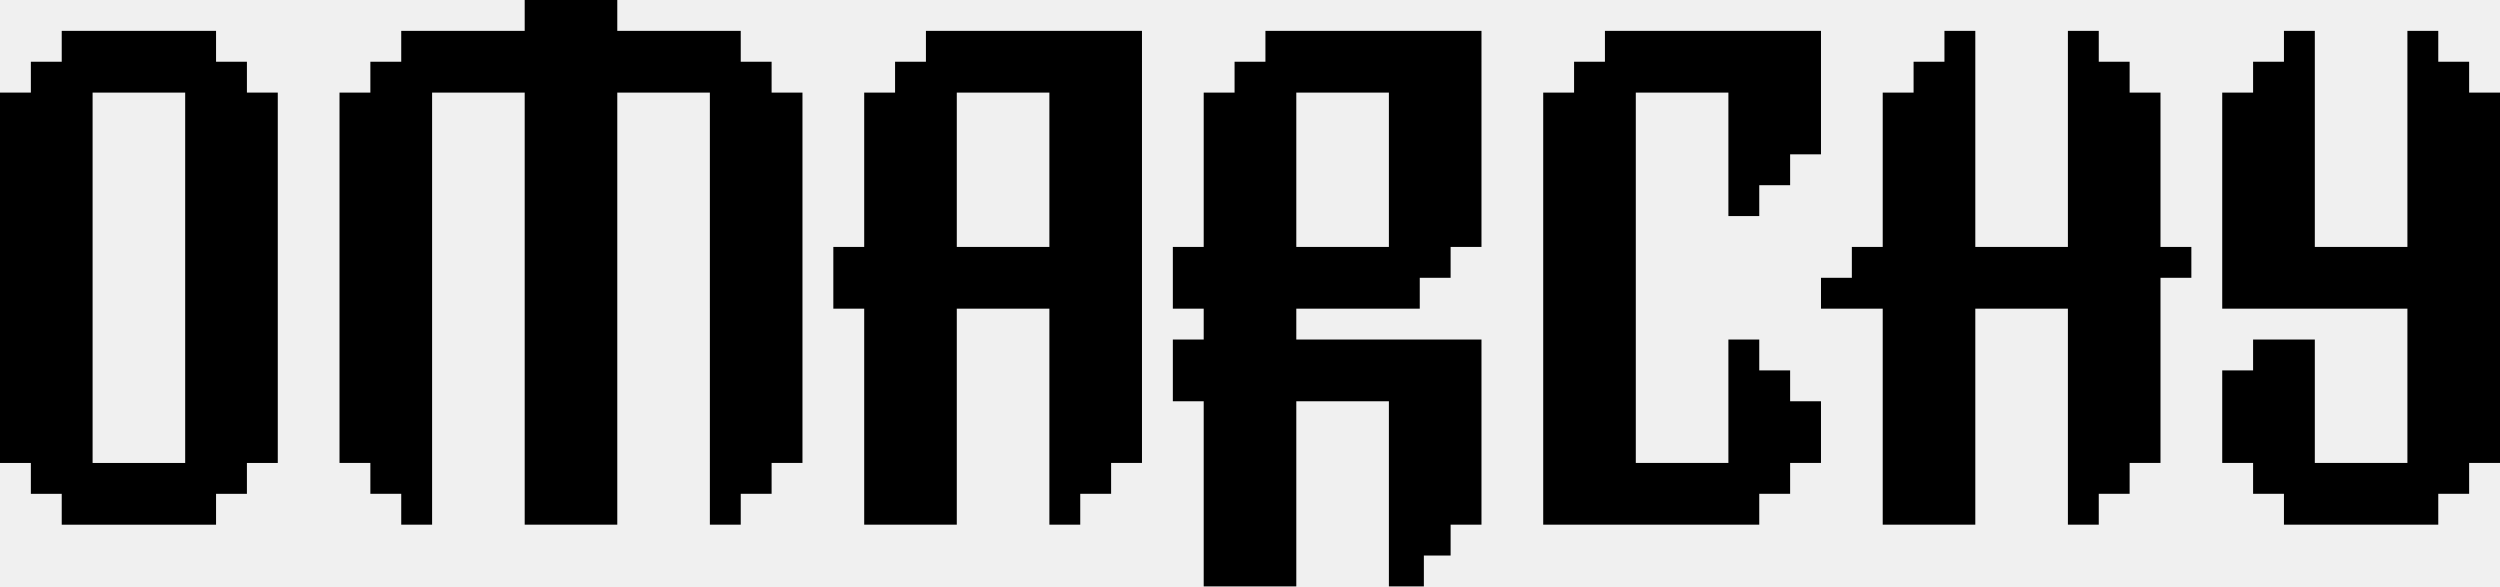
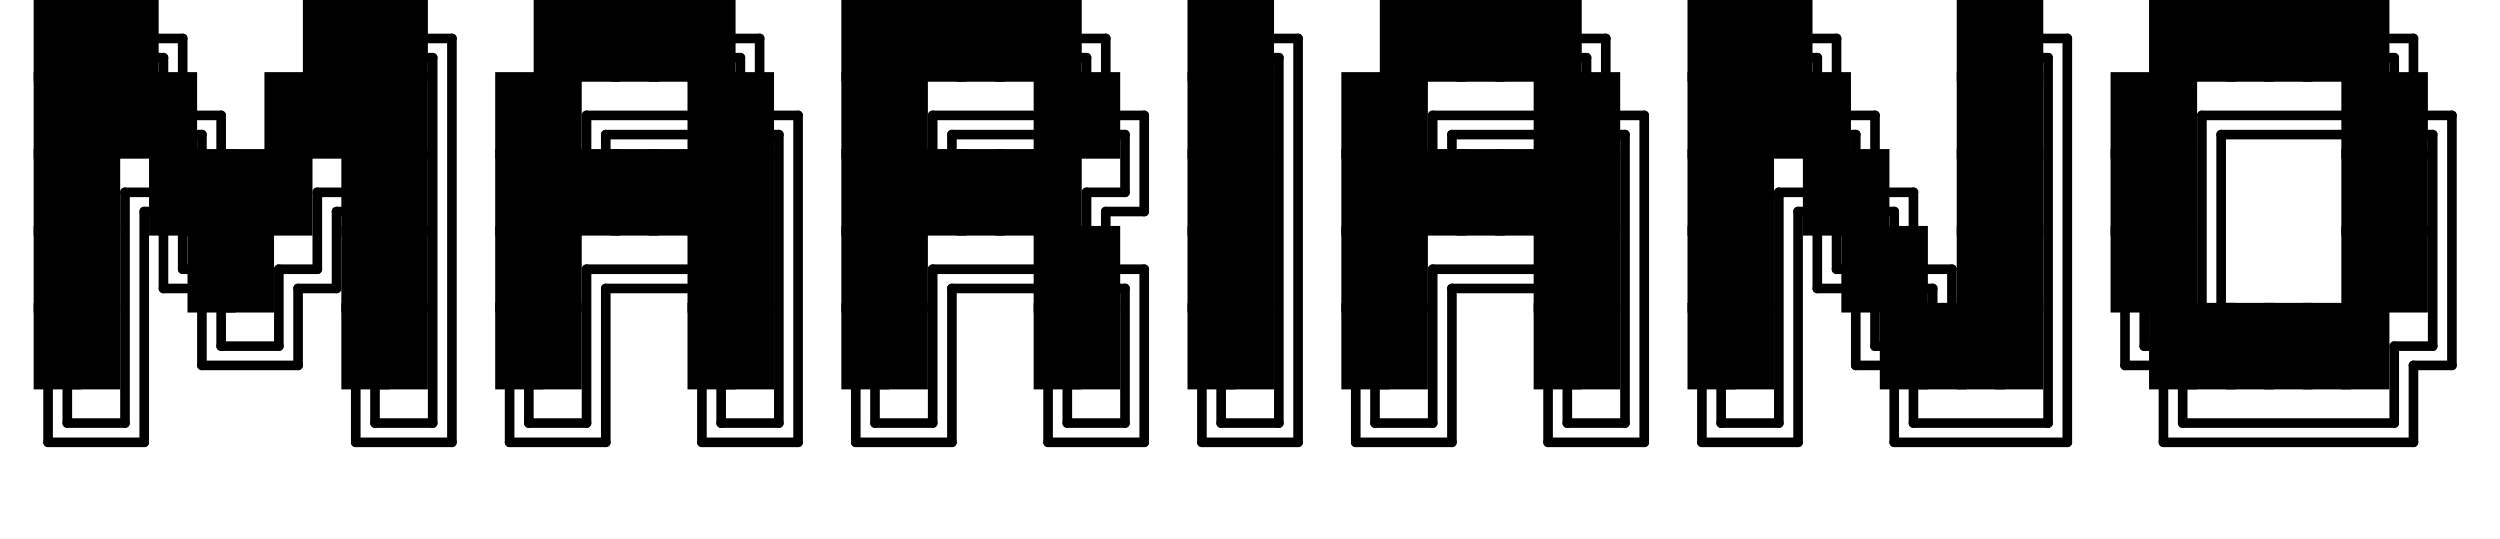
- <svg xmlns="http://www.w3.org/2000/svg" fill="none" height="285" viewBox="0 0 1215 285" width="1215">
-   <g fill="#000">
-     <path clip-rule="evenodd" d="m720 120h-15v15h-14.998v14.999l-60.002.001v15.002l90-.002v.002h.002l-.002 89.998h-15v15h-13v15h-17v-89.998h-45v90l-45-.002v-89.998h-14.998v-30h14.998v-15.002h-14.998v-30.001h14.998v-75h15v-14.997h15v-15.002h105.002zm-90-.001h45v-74.997h-45z" fill-rule="evenodd" />
-     <path clip-rule="evenodd" d="m105 30.002h15v14.997h15v180.001h-15v15h-15v15.002h-75v-15.002h-15v-15h-15v-180.001h15v-14.997h15v-15.002h75zm-60 194.998h45v-179.998h-45z" fill-rule="evenodd" />
-     <path d="m300 15h60v15h15v14.999h15v180.001h-15v15h-15v15h-15l-.004-209.998h-44.994v-.002h-.002v210.002h-45v-210h-44.998v179.997h-.002v30.003h-15v-15.002h-15v-15h-14.998v-180.001h14.998v-14.999h15v-15h60v-15h45z" />
-     <path clip-rule="evenodd" d="m555 225h-15v15h-15v15h-15v-105.001l-44.998.001v105.002h-45.002v-105.002h-15v-30.001h15v-75h15.002v-14.997h15v-15.002h105zm-89.998-105.001h44.998v-74.997h-44.998z" fill-rule="evenodd" />
-     <path d="m885 75h-15v15h-15v15h-15v-59.998h-45v179.998h45v-59.998h15v14.997h15v15.001h15v30h-15v15h-15v15.002l-105-.002v-210.001h14.998v-14.997h15.002v-15.002h105z" />
-     <path d="m960 119.999h45v-104.999h15v15h15v14.999h15v75.001h15v15h-15v90h-15v15h-15v15h-15v-105h-45v105.002l-45-.002v-105h-30v-15h15v-15.001h15v-75h15v-14.997h15v-15.002h15z" />
-     <path d="m1125 119.999h45v-104.999h15v15h15v15h15v180h-15v15h-15v15.002l-75-.002v-15h-15v-15h-15v-45.001h15v-14.997-.002h30v60h45v-75h-90v-105.001h15v-14.997h15v-15.002h15z" />
+ <svg xmlns="http://www.w3.org/2000/svg" width="520" height="112" class="svgbob">
+   <style>.svgbob line, .svgbob path, .svgbob circle, .svgbob rect, .svgbob polygon {
+     stroke: black;
+     stroke-width: 2;
+     stroke-opacity: 1;
+     fill-opacity: 1;
+     stroke-linecap: round;
+     stroke-linejoin: miter;
+ }
+ .svgbob text {
+     white-space: pre;
+     fill: black;
+     font-family: Iosevka Fixed, monospace;
+     font-size: 14px;
+ }
+ .svgbob rect.backdrop {
+     stroke: none;
+     fill: white;
+ }
+ .svgbob .broken {
+     stroke-dasharray: 8;
+ }
+ .svgbob .filled {
+     fill: black;
+ }
+ .svgbob .bg_filled {
+     fill: white;
+     stroke-width: 1;
+ }
+ .svgbob .nofill {
+     fill: white;
+ }
+ .svgbob .end_marked_arrow {
+     marker-end: url(#arrow);
+ }
+ .svgbob .start_marked_arrow {
+     marker-start: url(#arrow);
+ }
+ .svgbob .end_marked_diamond {
+     marker-end: url(#diamond);
+ }
+ .svgbob .start_marked_diamond {
+     marker-start: url(#diamond);
+ }
+ .svgbob .end_marked_circle {
+     marker-end: url(#circle);
+ }
+ .svgbob .start_marked_circle {
+     marker-start: url(#circle);
+ }
+ .svgbob .end_marked_open_circle {
+     marker-end: url(#open_circle);
+ }
+ .svgbob .start_marked_open_circle {
+     marker-start: url(#open_circle);
+ }
+ .svgbob .end_marked_big_open_circle {
+     marker-end: url(#big_open_circle);
+ }
+ .svgbob .start_marked_big_open_circle {
+     marker-start: url(#big_open_circle);
+ }</style>
+   <defs>
+     <marker id="arrow" viewBox="-2 -2 8 8" refX="4" refY="2" markerWidth="7" markerHeight="7" orient="auto-start-reverse">
+       <polygon points="0,0 0,4 4,2 0,0" />
+     </marker>
+     <marker id="diamond" viewBox="-2 -2 8 8" refX="4" refY="2" markerWidth="7" markerHeight="7" orient="auto-start-reverse">
+       <polygon points="0,2 2,0 4,2 2,4 0,2" />
+     </marker>
+     <marker id="circle" viewBox="0 0 8 8" refX="4" refY="4" markerWidth="7" markerHeight="7" orient="auto-start-reverse">
+       <circle cx="4" cy="4" r="2" class="filled" />
+     </marker>
+     <marker id="open_circle" viewBox="0 0 8 8" refX="4" refY="4" markerWidth="7" markerHeight="7" orient="auto-start-reverse">
+       <circle cx="4" cy="4" r="2" class="bg_filled" />
+     </marker>
+     <marker id="big_open_circle" viewBox="0 0 8 8" refX="4" refY="4" markerWidth="7" markerHeight="7" orient="auto-start-reverse">
+       <circle cx="4" cy="4" r="3" class="bg_filled" />
+     </marker>
+   </defs>
+   <rect class="backdrop" x="0" y="0" width="520" height="112" />
+   <rect x="8" y="0" width="8" height="16" class="solid filled" rx="0" />
+   <rect x="16" y="0" width="8" height="16" class="solid filled" rx="0" />
+   <rect x="24" y="0" width="8" height="16" class="solid filled" rx="0" />
+   <rect x="64" y="0" width="8" height="16" class="solid filled" rx="0" />
+   <rect x="72" y="0" width="8" height="16" class="solid filled" rx="0" />
+   <rect x="80" y="0" width="8" height="16" class="solid filled" rx="0" />
+   <rect x="8" y="16" width="8" height="16" class="solid filled" rx="0" />
+   <rect x="16" y="16" width="8" height="16" class="solid filled" rx="0" />
+   <rect x="24" y="16" width="8" height="16" class="solid filled" rx="0" />
+   <rect x="32" y="16" width="8" height="16" class="solid filled" rx="0" />
+   <rect x="56" y="16" width="8" height="16" class="solid filled" rx="0" />
+   <rect x="64" y="16" width="8" height="16" class="solid filled" rx="0" />
+   <rect x="72" y="16" width="8" height="16" class="solid filled" rx="0" />
+   <rect x="80" y="16" width="8" height="16" class="solid filled" rx="0" />
+   <rect x="8" y="32" width="8" height="16" class="solid filled" rx="0" />
+   <rect x="16" y="32" width="8" height="16" class="solid filled" rx="0" />
+   <rect x="32" y="32" width="8" height="16" class="solid filled" rx="0" />
+   <rect x="40" y="32" width="8" height="16" class="solid filled" rx="0" />
+   <rect x="48" y="32" width="8" height="16" class="solid filled" rx="0" />
+   <rect x="56" y="32" width="8" height="16" class="solid filled" rx="0" />
+   <rect x="72" y="32" width="8" height="16" class="solid filled" rx="0" />
+   <rect x="80" y="32" width="8" height="16" class="solid filled" rx="0" />
+   <rect x="8" y="48" width="8" height="16" class="solid filled" rx="0" />
+   <rect x="16" y="48" width="8" height="16" class="solid filled" rx="0" />
+   <rect x="40" y="48" width="8" height="16" class="solid filled" rx="0" />
+   <rect x="48" y="48" width="8" height="16" class="solid filled" rx="0" />
+   <rect x="72" y="48" width="8" height="16" class="solid filled" rx="0" />
+   <rect x="80" y="48" width="8" height="16" class="solid filled" rx="0" />
+   <rect x="8" y="64" width="8" height="16" class="solid filled" rx="0" />
+   <rect x="16" y="64" width="8" height="16" class="solid filled" rx="0" />
+   <rect x="72" y="64" width="8" height="16" class="solid filled" rx="0" />
+   <rect x="80" y="64" width="8" height="16" class="solid filled" rx="0" />
+   <rect x="112" y="0" width="8" height="16" class="solid filled" rx="0" />
+   <rect x="120" y="0" width="8" height="16" class="solid filled" rx="0" />
+   <rect x="128" y="0" width="8" height="16" class="solid filled" rx="0" />
+   <rect x="136" y="0" width="8" height="16" class="solid filled" rx="0" />
+   <rect x="144" y="0" width="8" height="16" class="solid filled" rx="0" />
+   <rect x="104" y="16" width="8" height="16" class="solid filled" rx="0" />
+   <rect x="112" y="16" width="8" height="16" class="solid filled" rx="0" />
+   <rect x="144" y="16" width="8" height="16" class="solid filled" rx="0" />
+   <rect x="152" y="16" width="8" height="16" class="solid filled" rx="0" />
+   <rect x="104" y="32" width="8" height="16" class="solid filled" rx="0" />
+   <rect x="112" y="32" width="8" height="16" class="solid filled" rx="0" />
+   <rect x="120" y="32" width="8" height="16" class="solid filled" rx="0" />
+   <rect x="128" y="32" width="8" height="16" class="solid filled" rx="0" />
+   <rect x="136" y="32" width="8" height="16" class="solid filled" rx="0" />
+   <rect x="144" y="32" width="8" height="16" class="solid filled" rx="0" />
+   <rect x="152" y="32" width="8" height="16" class="solid filled" rx="0" />
+   <rect x="104" y="48" width="8" height="16" class="solid filled" rx="0" />
+   <rect x="112" y="48" width="8" height="16" class="solid filled" rx="0" />
+   <rect x="144" y="48" width="8" height="16" class="solid filled" rx="0" />
+   <rect x="152" y="48" width="8" height="16" class="solid filled" rx="0" />
+   <rect x="104" y="64" width="8" height="16" class="solid filled" rx="0" />
+   <rect x="112" y="64" width="8" height="16" class="solid filled" rx="0" />
+   <rect x="144" y="64" width="8" height="16" class="solid filled" rx="0" />
+   <rect x="152" y="64" width="8" height="16" class="solid filled" rx="0" />
+   <rect x="176" y="0" width="8" height="16" class="solid filled" rx="0" />
+   <rect x="184" y="0" width="8" height="16" class="solid filled" rx="0" />
+   <rect x="192" y="0" width="8" height="16" class="solid filled" rx="0" />
+   <rect x="200" y="0" width="8" height="16" class="solid filled" rx="0" />
+   <rect x="208" y="0" width="8" height="16" class="solid filled" rx="0" />
+   <rect x="216" y="0" width="8" height="16" class="solid filled" rx="0" />
+   <rect x="176" y="16" width="8" height="16" class="solid filled" rx="0" />
+   <rect x="184" y="16" width="8" height="16" class="solid filled" rx="0" />
+   <rect x="216" y="16" width="8" height="16" class="solid filled" rx="0" />
+   <rect x="224" y="16" width="8" height="16" class="solid filled" rx="0" />
+   <rect x="176" y="32" width="8" height="16" class="solid filled" rx="0" />
+   <rect x="184" y="32" width="8" height="16" class="solid filled" rx="0" />
+   <rect x="192" y="32" width="8" height="16" class="solid filled" rx="0" />
+   <rect x="200" y="32" width="8" height="16" class="solid filled" rx="0" />
+   <rect x="208" y="32" width="8" height="16" class="solid filled" rx="0" />
+   <rect x="216" y="32" width="8" height="16" class="solid filled" rx="0" />
+   <rect x="176" y="48" width="8" height="16" class="solid filled" rx="0" />
+   <rect x="184" y="48" width="8" height="16" class="solid filled" rx="0" />
+   <rect x="216" y="48" width="8" height="16" class="solid filled" rx="0" />
+   <rect x="224" y="48" width="8" height="16" class="solid filled" rx="0" />
+   <rect x="176" y="64" width="8" height="16" class="solid filled" rx="0" />
+   <rect x="184" y="64" width="8" height="16" class="solid filled" rx="0" />
+   <rect x="216" y="64" width="8" height="16" class="solid filled" rx="0" />
+   <rect x="224" y="64" width="8" height="16" class="solid filled" rx="0" />
+   <rect x="248" y="0" width="8" height="16" class="solid filled" rx="0" />
+   <rect x="256" y="0" width="8" height="16" class="solid filled" rx="0" />
+   <rect x="248" y="16" width="8" height="16" class="solid filled" rx="0" />
+   <rect x="256" y="16" width="8" height="16" class="solid filled" rx="0" />
+   <rect x="248" y="32" width="8" height="16" class="solid filled" rx="0" />
+   <rect x="256" y="32" width="8" height="16" class="solid filled" rx="0" />
+   <rect x="248" y="48" width="8" height="16" class="solid filled" rx="0" />
+   <rect x="256" y="48" width="8" height="16" class="solid filled" rx="0" />
+   <rect x="248" y="64" width="8" height="16" class="solid filled" rx="0" />
+   <rect x="256" y="64" width="8" height="16" class="solid filled" rx="0" />
+   <rect x="288" y="0" width="8" height="16" class="solid filled" rx="0" />
+   <rect x="296" y="0" width="8" height="16" class="solid filled" rx="0" />
+   <rect x="304" y="0" width="8" height="16" class="solid filled" rx="0" />
+   <rect x="312" y="0" width="8" height="16" class="solid filled" rx="0" />
+   <rect x="320" y="0" width="8" height="16" class="solid filled" rx="0" />
+   <rect x="280" y="16" width="8" height="16" class="solid filled" rx="0" />
+   <rect x="288" y="16" width="8" height="16" class="solid filled" rx="0" />
+   <rect x="320" y="16" width="8" height="16" class="solid filled" rx="0" />
+   <rect x="328" y="16" width="8" height="16" class="solid filled" rx="0" />
+   <rect x="280" y="32" width="8" height="16" class="solid filled" rx="0" />
+   <rect x="288" y="32" width="8" height="16" class="solid filled" rx="0" />
+   <rect x="296" y="32" width="8" height="16" class="solid filled" rx="0" />
+   <rect x="304" y="32" width="8" height="16" class="solid filled" rx="0" />
+   <rect x="312" y="32" width="8" height="16" class="solid filled" rx="0" />
+   <rect x="320" y="32" width="8" height="16" class="solid filled" rx="0" />
+   <rect x="328" y="32" width="8" height="16" class="solid filled" rx="0" />
+   <rect x="280" y="48" width="8" height="16" class="solid filled" rx="0" />
+   <rect x="288" y="48" width="8" height="16" class="solid filled" rx="0" />
+   <rect x="320" y="48" width="8" height="16" class="solid filled" rx="0" />
+   <rect x="328" y="48" width="8" height="16" class="solid filled" rx="0" />
+   <rect x="280" y="64" width="8" height="16" class="solid filled" rx="0" />
+   <rect x="288" y="64" width="8" height="16" class="solid filled" rx="0" />
+   <rect x="320" y="64" width="8" height="16" class="solid filled" rx="0" />
+   <rect x="328" y="64" width="8" height="16" class="solid filled" rx="0" />
+   <rect x="352" y="0" width="8" height="16" class="solid filled" rx="0" />
+   <rect x="360" y="0" width="8" height="16" class="solid filled" rx="0" />
+   <rect x="368" y="0" width="8" height="16" class="solid filled" rx="0" />
+   <rect x="408" y="0" width="8" height="16" class="solid filled" rx="0" />
+   <rect x="416" y="0" width="8" height="16" class="solid filled" rx="0" />
+   <rect x="352" y="16" width="8" height="16" class="solid filled" rx="0" />
+   <rect x="360" y="16" width="8" height="16" class="solid filled" rx="0" />
+   <rect x="368" y="16" width="8" height="16" class="solid filled" rx="0" />
+   <rect x="376" y="16" width="8" height="16" class="solid filled" rx="0" />
+   <rect x="408" y="16" width="8" height="16" class="solid filled" rx="0" />
+   <rect x="416" y="16" width="8" height="16" class="solid filled" rx="0" />
+   <rect x="352" y="32" width="8" height="16" class="solid filled" rx="0" />
+   <rect x="360" y="32" width="8" height="16" class="solid filled" rx="0" />
+   <rect x="376" y="32" width="8" height="16" class="solid filled" rx="0" />
+   <rect x="384" y="32" width="8" height="16" class="solid filled" rx="0" />
+   <rect x="408" y="32" width="8" height="16" class="solid filled" rx="0" />
+   <rect x="416" y="32" width="8" height="16" class="solid filled" rx="0" />
+   <rect x="352" y="48" width="8" height="16" class="solid filled" rx="0" />
+   <rect x="360" y="48" width="8" height="16" class="solid filled" rx="0" />
+   <rect x="384" y="48" width="8" height="16" class="solid filled" rx="0" />
+   <rect x="392" y="48" width="8" height="16" class="solid filled" rx="0" />
+   <rect x="408" y="48" width="8" height="16" class="solid filled" rx="0" />
+   <rect x="416" y="48" width="8" height="16" class="solid filled" rx="0" />
+   <rect x="352" y="64" width="8" height="16" class="solid filled" rx="0" />
+   <rect x="360" y="64" width="8" height="16" class="solid filled" rx="0" />
+   <rect x="392" y="64" width="8" height="16" class="solid filled" rx="0" />
+   <rect x="400" y="64" width="8" height="16" class="solid filled" rx="0" />
+   <rect x="408" y="64" width="8" height="16" class="solid filled" rx="0" />
+   <rect x="416" y="64" width="8" height="16" class="solid filled" rx="0" />
+   <rect x="448" y="0" width="8" height="16" class="solid filled" rx="0" />
+   <rect x="456" y="0" width="8" height="16" class="solid filled" rx="0" />
+   <rect x="464" y="0" width="8" height="16" class="solid filled" rx="0" />
+   <rect x="472" y="0" width="8" height="16" class="solid filled" rx="0" />
+   <rect x="480" y="0" width="8" height="16" class="solid filled" rx="0" />
+   <rect x="488" y="0" width="8" height="16" class="solid filled" rx="0" />
+   <rect x="440" y="16" width="8" height="16" class="solid filled" rx="0" />
+   <rect x="448" y="16" width="8" height="16" class="solid filled" rx="0" />
+   <rect x="488" y="16" width="8" height="16" class="solid filled" rx="0" />
+   <rect x="496" y="16" width="8" height="16" class="solid filled" rx="0" />
+   <rect x="440" y="32" width="8" height="16" class="solid filled" rx="0" />
+   <rect x="448" y="32" width="8" height="16" class="solid filled" rx="0" />
+   <rect x="488" y="32" width="8" height="16" class="solid filled" rx="0" />
+   <rect x="496" y="32" width="8" height="16" class="solid filled" rx="0" />
+   <rect x="440" y="48" width="8" height="16" class="solid filled" rx="0" />
+   <rect x="448" y="48" width="8" height="16" class="solid filled" rx="0" />
+   <rect x="488" y="48" width="8" height="16" class="solid filled" rx="0" />
+   <rect x="496" y="48" width="8" height="16" class="solid filled" rx="0" />
+   <rect x="448" y="64" width="8" height="16" class="solid filled" rx="0" />
+   <rect x="456" y="64" width="8" height="16" class="solid filled" rx="0" />
+   <rect x="464" y="64" width="8" height="16" class="solid filled" rx="0" />
+   <rect x="472" y="64" width="8" height="16" class="solid filled" rx="0" />
+   <rect x="480" y="64" width="8" height="16" class="solid filled" rx="0" />
+   <rect x="488" y="64" width="8" height="16" class="solid filled" rx="0" />
+   <g>
+     <line x1="32" y1="8" x2="38" y2="8" class="solid" />
+     <line x1="38" y1="8" x2="38" y2="16" class="solid" />
+   </g>
+   <g>
+     <line x1="32" y1="12" x2="34" y2="12" class="solid" />
+     <line x1="34" y1="12" x2="34" y2="16" class="solid" />
+   </g>
+   <g>
+     <line x1="88" y1="8" x2="94" y2="8" class="solid" />
+     <line x1="94" y1="8" x2="94" y2="92" class="solid" />
+     <line x1="74" y1="80" x2="74" y2="92" class="solid" />
+     <line x1="74" y1="92" x2="94" y2="92" class="solid" />
+   </g>
+   <g>
+     <line x1="88" y1="12" x2="90" y2="12" class="solid" />
+     <line x1="90" y1="12" x2="90" y2="88" class="solid" />
+     <line x1="78" y1="80" x2="78" y2="88" class="solid" />
+     <line x1="78" y1="88" x2="90" y2="88" class="solid" />
+   </g>
+   <g>
+     <line x1="40" y1="24" x2="46" y2="24" class="solid" />
+     <line x1="46" y1="24" x2="46" y2="32" class="solid" />
+   </g>
+   <g>
+     <line x1="40" y1="28" x2="42" y2="28" class="solid" />
+     <line x1="42" y1="28" x2="42" y2="32" class="solid" />
+   </g>
+   <g>
+     <line x1="26" y1="40" x2="32" y2="40" class="solid" />
+     <line x1="26" y1="40" x2="26" y2="88" class="solid" />
+     <line x1="14" y1="80" x2="14" y2="88" class="solid" />
+     <line x1="14" y1="88" x2="26" y2="88" class="solid" />
+   </g>
+   <g>
+     <line x1="30" y1="44" x2="32" y2="44" class="solid" />
+     <line x1="30" y1="44" x2="30" y2="92" class="solid" />
+     <line x1="10" y1="80" x2="10" y2="92" class="solid" />
+     <line x1="10" y1="92" x2="30" y2="92" class="solid" />
+   </g>
+   <g>
+     <line x1="66" y1="40" x2="72" y2="40" class="solid" />
+     <line x1="66" y1="40" x2="66" y2="56" class="solid" />
+     <line x1="58" y1="56" x2="66" y2="56" class="solid" />
+     <line x1="58" y1="56" x2="58" y2="72" class="solid" />
+     <line x1="46" y1="64" x2="46" y2="72" class="solid" />
+     <line x1="46" y1="72" x2="58" y2="72" class="solid" />
+   </g>
+   <g>
+     <line x1="70" y1="44" x2="72" y2="44" class="solid" />
+     <line x1="70" y1="44" x2="70" y2="60" class="solid" />
+     <line x1="62" y1="60" x2="70" y2="60" class="solid" />
+     <line x1="62" y1="60" x2="62" y2="76" class="solid" />
+     <line x1="42" y1="64" x2="42" y2="76" class="solid" />
+     <line x1="42" y1="76" x2="62" y2="76" class="solid" />
+   </g>
+   <g>
+     <line x1="34" y1="48" x2="34" y2="60" class="solid" />
+     <line x1="34" y1="60" x2="40" y2="60" class="solid" />
+   </g>
+   <g>
+     <line x1="38" y1="48" x2="38" y2="56" class="solid" />
+     <line x1="38" y1="56" x2="40" y2="56" class="solid" />
+   </g>
+   <g>
+     <line x1="152" y1="8" x2="158" y2="8" class="solid" />
+     <line x1="158" y1="8" x2="158" y2="16" class="solid" />
+   </g>
+   <g>
+     <line x1="152" y1="12" x2="154" y2="12" class="solid" />
+     <line x1="154" y1="12" x2="154" y2="16" class="solid" />
+   </g>
+   <g>
+     <line x1="122" y1="24" x2="144" y2="24" class="solid" />
+     <line x1="122" y1="24" x2="122" y2="32" class="solid" />
+   </g>
+   <g>
+     <line x1="126" y1="28" x2="144" y2="28" class="solid" />
+     <line x1="126" y1="28" x2="126" y2="32" class="solid" />
+   </g>
+   <g>
+     <line x1="160" y1="24" x2="166" y2="24" class="solid" />
+     <line x1="166" y1="24" x2="166" y2="92" class="solid" />
+     <line x1="146" y1="80" x2="146" y2="92" class="solid" />
+     <line x1="146" y1="92" x2="166" y2="92" class="solid" />
+   </g>
+   <g>
+     <line x1="160" y1="28" x2="162" y2="28" class="solid" />
+     <line x1="162" y1="28" x2="162" y2="88" class="solid" />
+     <line x1="150" y1="80" x2="150" y2="88" class="solid" />
+     <line x1="150" y1="88" x2="162" y2="88" class="solid" />
+   </g>
+   <g>
+     <line x1="122" y1="56" x2="144" y2="56" class="solid" />
+     <line x1="122" y1="56" x2="122" y2="88" class="solid" />
+     <line x1="110" y1="80" x2="110" y2="88" class="solid" />
+     <line x1="110" y1="88" x2="122" y2="88" class="solid" />
+   </g>
+   <g>
+     <line x1="126" y1="60" x2="144" y2="60" class="solid" />
+     <line x1="126" y1="60" x2="126" y2="92" class="solid" />
+     <line x1="106" y1="80" x2="106" y2="92" class="solid" />
+     <line x1="106" y1="92" x2="126" y2="92" class="solid" />
+   </g>
+   <g>
+     <line x1="224" y1="8" x2="230" y2="8" class="solid" />
+     <line x1="230" y1="8" x2="230" y2="16" class="solid" />
+   </g>
+   <g>
+     <line x1="224" y1="12" x2="226" y2="12" class="solid" />
+     <line x1="226" y1="12" x2="226" y2="16" class="solid" />
+   </g>
+   <g>
+     <line x1="194" y1="24" x2="216" y2="24" class="solid" />
+     <line x1="194" y1="24" x2="194" y2="32" class="solid" />
+   </g>
+   <g>
+     <line x1="198" y1="28" x2="216" y2="28" class="solid" />
+     <line x1="198" y1="28" x2="198" y2="32" class="solid" />
+   </g>
+   <g>
+     <line x1="232" y1="24" x2="238" y2="24" class="solid" />
+     <line x1="238" y1="24" x2="238" y2="44" class="solid" />
+     <line x1="230" y1="44" x2="238" y2="44" class="solid" />
+     <line x1="230" y1="44" x2="230" y2="48" class="solid" />
+   </g>
+   <g>
+     <line x1="232" y1="28" x2="234" y2="28" class="solid" />
+     <line x1="234" y1="28" x2="234" y2="40" class="solid" />
+     <line x1="226" y1="40" x2="234" y2="40" class="solid" />
+     <line x1="226" y1="40" x2="226" y2="48" class="solid" />
+   </g>
+   <g>
+     <line x1="194" y1="56" x2="216" y2="56" class="solid" />
+     <line x1="194" y1="56" x2="194" y2="88" class="solid" />
+     <line x1="182" y1="80" x2="182" y2="88" class="solid" />
+     <line x1="182" y1="88" x2="194" y2="88" class="solid" />
+   </g>
+   <g>
+     <line x1="198" y1="60" x2="216" y2="60" class="solid" />
+     <line x1="198" y1="60" x2="198" y2="92" class="solid" />
+     <line x1="178" y1="80" x2="178" y2="92" class="solid" />
+     <line x1="178" y1="92" x2="198" y2="92" class="solid" />
+   </g>
+   <g>
+     <line x1="232" y1="56" x2="238" y2="56" class="solid" />
+     <line x1="238" y1="56" x2="238" y2="92" class="solid" />
+     <line x1="218" y1="80" x2="218" y2="92" class="solid" />
+     <line x1="218" y1="92" x2="238" y2="92" class="solid" />
+   </g>
+   <g>
+     <line x1="232" y1="60" x2="234" y2="60" class="solid" />
+     <line x1="234" y1="60" x2="234" y2="88" class="solid" />
+     <line x1="222" y1="80" x2="222" y2="88" class="solid" />
+     <line x1="222" y1="88" x2="234" y2="88" class="solid" />
+   </g>
+   <g>
+     <line x1="264" y1="8" x2="270" y2="8" class="solid" />
+     <line x1="270" y1="8" x2="270" y2="92" class="solid" />
+     <line x1="250" y1="80" x2="250" y2="92" class="solid" />
+     <line x1="250" y1="92" x2="270" y2="92" class="solid" />
+   </g>
+   <g>
+     <line x1="264" y1="12" x2="266" y2="12" class="solid" />
+     <line x1="266" y1="12" x2="266" y2="88" class="solid" />
+     <line x1="254" y1="80" x2="254" y2="88" class="solid" />
+     <line x1="254" y1="88" x2="266" y2="88" class="solid" />
+   </g>
+   <g>
+     <line x1="328" y1="8" x2="334" y2="8" class="solid" />
+     <line x1="334" y1="8" x2="334" y2="16" class="solid" />
+   </g>
+   <g>
+     <line x1="328" y1="12" x2="330" y2="12" class="solid" />
+     <line x1="330" y1="12" x2="330" y2="16" class="solid" />
+   </g>
+   <g>
+     <line x1="298" y1="24" x2="320" y2="24" class="solid" />
+     <line x1="298" y1="24" x2="298" y2="32" class="solid" />
+   </g>
+   <g>
+     <line x1="302" y1="28" x2="320" y2="28" class="solid" />
+     <line x1="302" y1="28" x2="302" y2="32" class="solid" />
+   </g>
+   <g>
+     <line x1="336" y1="24" x2="342" y2="24" class="solid" />
+     <line x1="342" y1="24" x2="342" y2="92" class="solid" />
+     <line x1="322" y1="80" x2="322" y2="92" class="solid" />
+     <line x1="322" y1="92" x2="342" y2="92" class="solid" />
+   </g>
+   <g>
+     <line x1="336" y1="28" x2="338" y2="28" class="solid" />
+     <line x1="338" y1="28" x2="338" y2="88" class="solid" />
+     <line x1="326" y1="80" x2="326" y2="88" class="solid" />
+     <line x1="326" y1="88" x2="338" y2="88" class="solid" />
+   </g>
+   <g>
+     <line x1="298" y1="56" x2="320" y2="56" class="solid" />
+     <line x1="298" y1="56" x2="298" y2="88" class="solid" />
+     <line x1="286" y1="80" x2="286" y2="88" class="solid" />
+     <line x1="286" y1="88" x2="298" y2="88" class="solid" />
+   </g>
+   <g>
+     <line x1="302" y1="60" x2="320" y2="60" class="solid" />
+     <line x1="302" y1="60" x2="302" y2="92" class="solid" />
+     <line x1="282" y1="80" x2="282" y2="92" class="solid" />
+     <line x1="282" y1="92" x2="302" y2="92" class="solid" />
+   </g>
+   <g>
+     <line x1="376" y1="8" x2="382" y2="8" class="solid" />
+     <line x1="382" y1="8" x2="382" y2="16" class="solid" />
+   </g>
+   <g>
+     <line x1="376" y1="12" x2="378" y2="12" class="solid" />
+     <line x1="378" y1="12" x2="378" y2="16" class="solid" />
+   </g>
+   <g>
+     <line x1="424" y1="8" x2="430" y2="8" class="solid" />
+     <line x1="430" y1="8" x2="430" y2="92" class="solid" />
+     <line x1="394" y1="80" x2="394" y2="92" class="solid" />
+     <line x1="394" y1="92" x2="430" y2="92" class="solid" />
+   </g>
+   <g>
+     <line x1="424" y1="12" x2="426" y2="12" class="solid" />
+     <line x1="426" y1="12" x2="426" y2="88" class="solid" />
+     <line x1="398" y1="80" x2="398" y2="88" class="solid" />
+     <line x1="398" y1="88" x2="426" y2="88" class="solid" />
+   </g>
+   <g>
+     <line x1="384" y1="24" x2="390" y2="24" class="solid" />
+     <line x1="390" y1="24" x2="390" y2="32" class="solid" />
+   </g>
+   <g>
+     <line x1="384" y1="28" x2="386" y2="28" class="solid" />
+     <line x1="386" y1="28" x2="386" y2="32" class="solid" />
+   </g>
+   <g>
+     <line x1="370" y1="40" x2="376" y2="40" class="solid" />
+     <line x1="370" y1="40" x2="370" y2="88" class="solid" />
+     <line x1="358" y1="80" x2="358" y2="88" class="solid" />
+     <line x1="358" y1="88" x2="370" y2="88" class="solid" />
+   </g>
+   <g>
+     <line x1="374" y1="44" x2="376" y2="44" class="solid" />
+     <line x1="374" y1="44" x2="374" y2="92" class="solid" />
+     <line x1="354" y1="80" x2="354" y2="92" class="solid" />
+     <line x1="354" y1="92" x2="374" y2="92" class="solid" />
+   </g>
+   <g>
+     <line x1="392" y1="40" x2="398" y2="40" class="solid" />
+     <line x1="398" y1="40" x2="398" y2="48" class="solid" />
+   </g>
+   <g>
+     <line x1="392" y1="44" x2="394" y2="44" class="solid" />
+     <line x1="394" y1="44" x2="394" y2="48" class="solid" />
+   </g>
+   <g>
+     <line x1="378" y1="48" x2="378" y2="60" class="solid" />
+     <line x1="378" y1="60" x2="384" y2="60" class="solid" />
+   </g>
+   <g>
+     <line x1="382" y1="48" x2="382" y2="56" class="solid" />
+     <line x1="382" y1="56" x2="384" y2="56" class="solid" />
+   </g>
+   <g>
+     <line x1="400" y1="56" x2="406" y2="56" class="solid" />
+     <line x1="406" y1="56" x2="406" y2="64" class="solid" />
+   </g>
+   <g>
+     <line x1="400" y1="60" x2="402" y2="60" class="solid" />
+     <line x1="402" y1="60" x2="402" y2="64" class="solid" />
+   </g>
+   <g>
+     <line x1="386" y1="64" x2="386" y2="76" class="solid" />
+     <line x1="386" y1="76" x2="392" y2="76" class="solid" />
+   </g>
+   <g>
+     <line x1="390" y1="64" x2="390" y2="72" class="solid" />
+     <line x1="390" y1="72" x2="392" y2="72" class="solid" />
+   </g>
+   <g>
+     <line x1="496" y1="8" x2="502" y2="8" class="solid" />
+     <line x1="502" y1="8" x2="502" y2="16" class="solid" />
+   </g>
+   <g>
+     <line x1="496" y1="12" x2="498" y2="12" class="solid" />
+     <line x1="498" y1="12" x2="498" y2="16" class="solid" />
+   </g>
+   <g>
+     <line x1="458" y1="24" x2="488" y2="24" class="solid" />
+     <line x1="458" y1="24" x2="458" y2="64" class="solid" />
+   </g>
+   <g>
+     <line x1="462" y1="28" x2="488" y2="28" class="solid" />
+     <line x1="462" y1="28" x2="462" y2="64" class="solid" />
+   </g>
+   <g>
+     <line x1="504" y1="24" x2="510" y2="24" class="solid" />
+     <line x1="510" y1="24" x2="510" y2="76" class="solid" />
+     <line x1="502" y1="76" x2="510" y2="76" class="solid" />
+     <line x1="502" y1="76" x2="502" y2="92" class="solid" />
+     <line x1="450" y1="80" x2="450" y2="92" class="solid" />
+     <line x1="450" y1="92" x2="502" y2="92" class="solid" />
+   </g>
+   <g>
+     <line x1="504" y1="28" x2="506" y2="28" class="solid" />
+     <line x1="506" y1="28" x2="506" y2="72" class="solid" />
+     <line x1="498" y1="72" x2="506" y2="72" class="solid" />
+     <line x1="498" y1="72" x2="498" y2="88" class="solid" />
+     <line x1="454" y1="80" x2="454" y2="88" class="solid" />
+     <line x1="454" y1="88" x2="498" y2="88" class="solid" />
+   </g>
+   <g>
+     <line x1="442" y1="64" x2="442" y2="76" class="solid" />
+     <line x1="442" y1="76" x2="448" y2="76" class="solid" />
+   </g>
+   <g>
+     <line x1="446" y1="64" x2="446" y2="72" class="solid" />
+     <line x1="446" y1="72" x2="448" y2="72" class="solid" />
  </g>
</svg>
